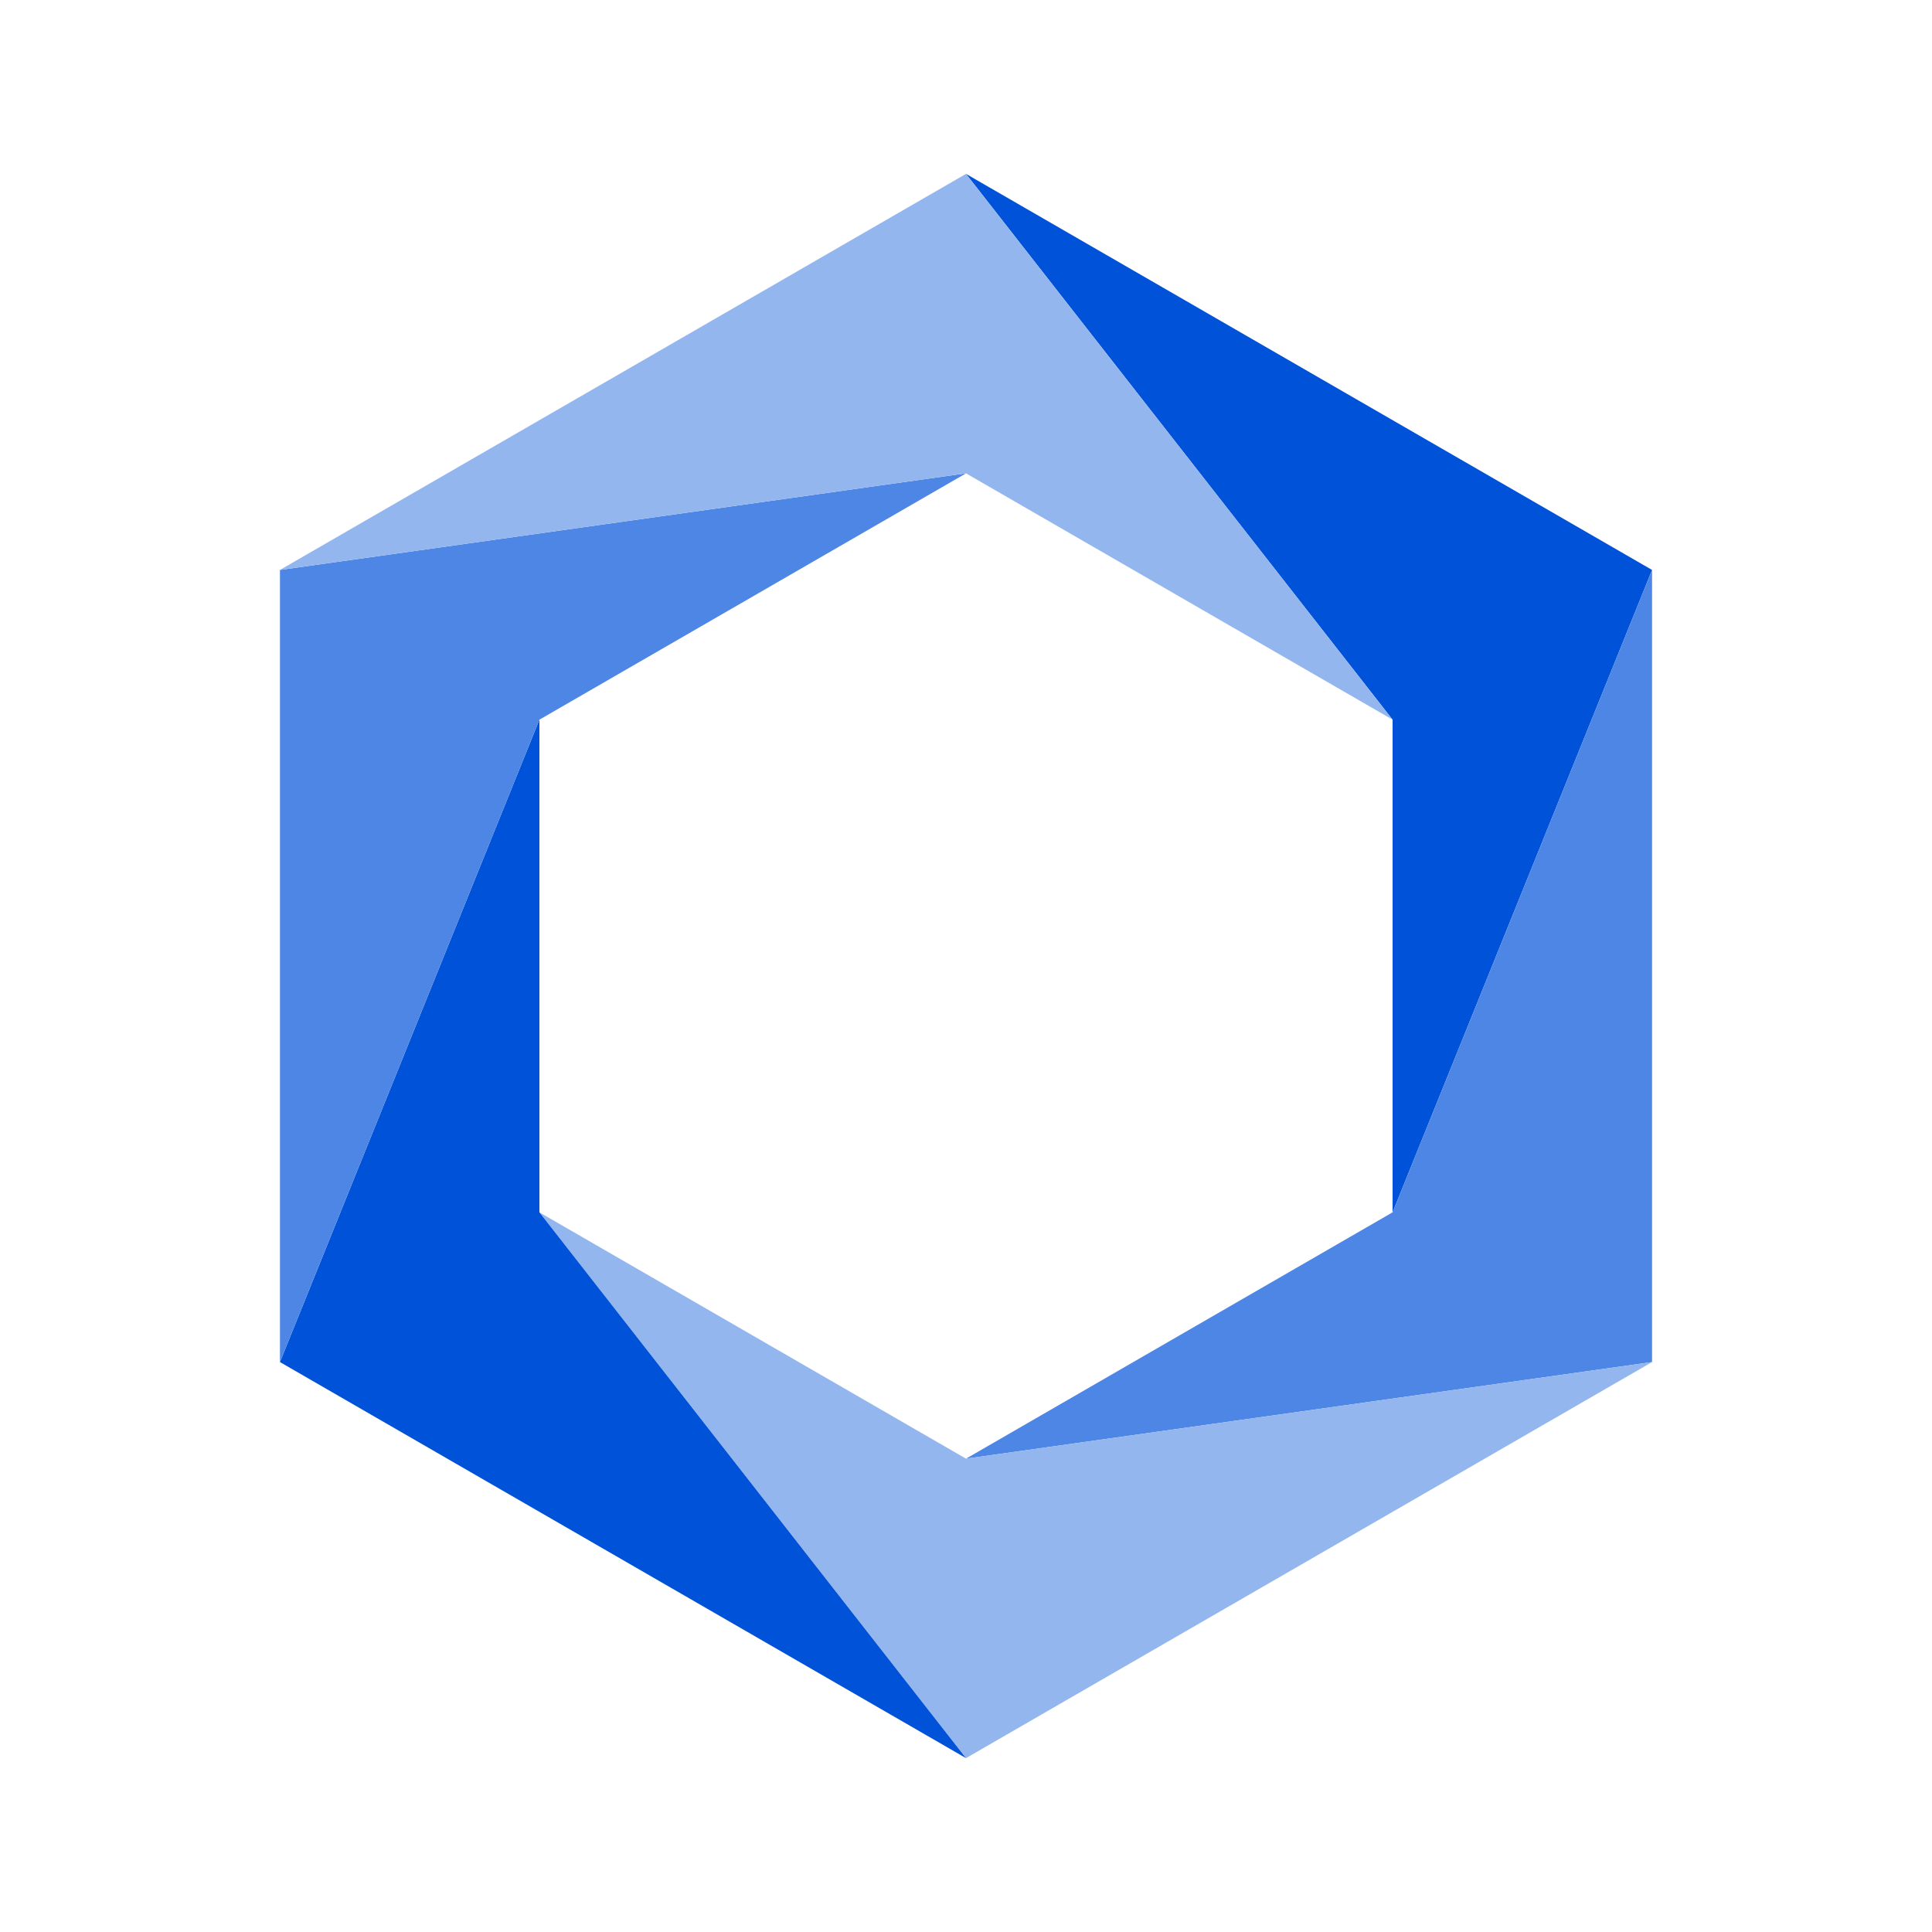
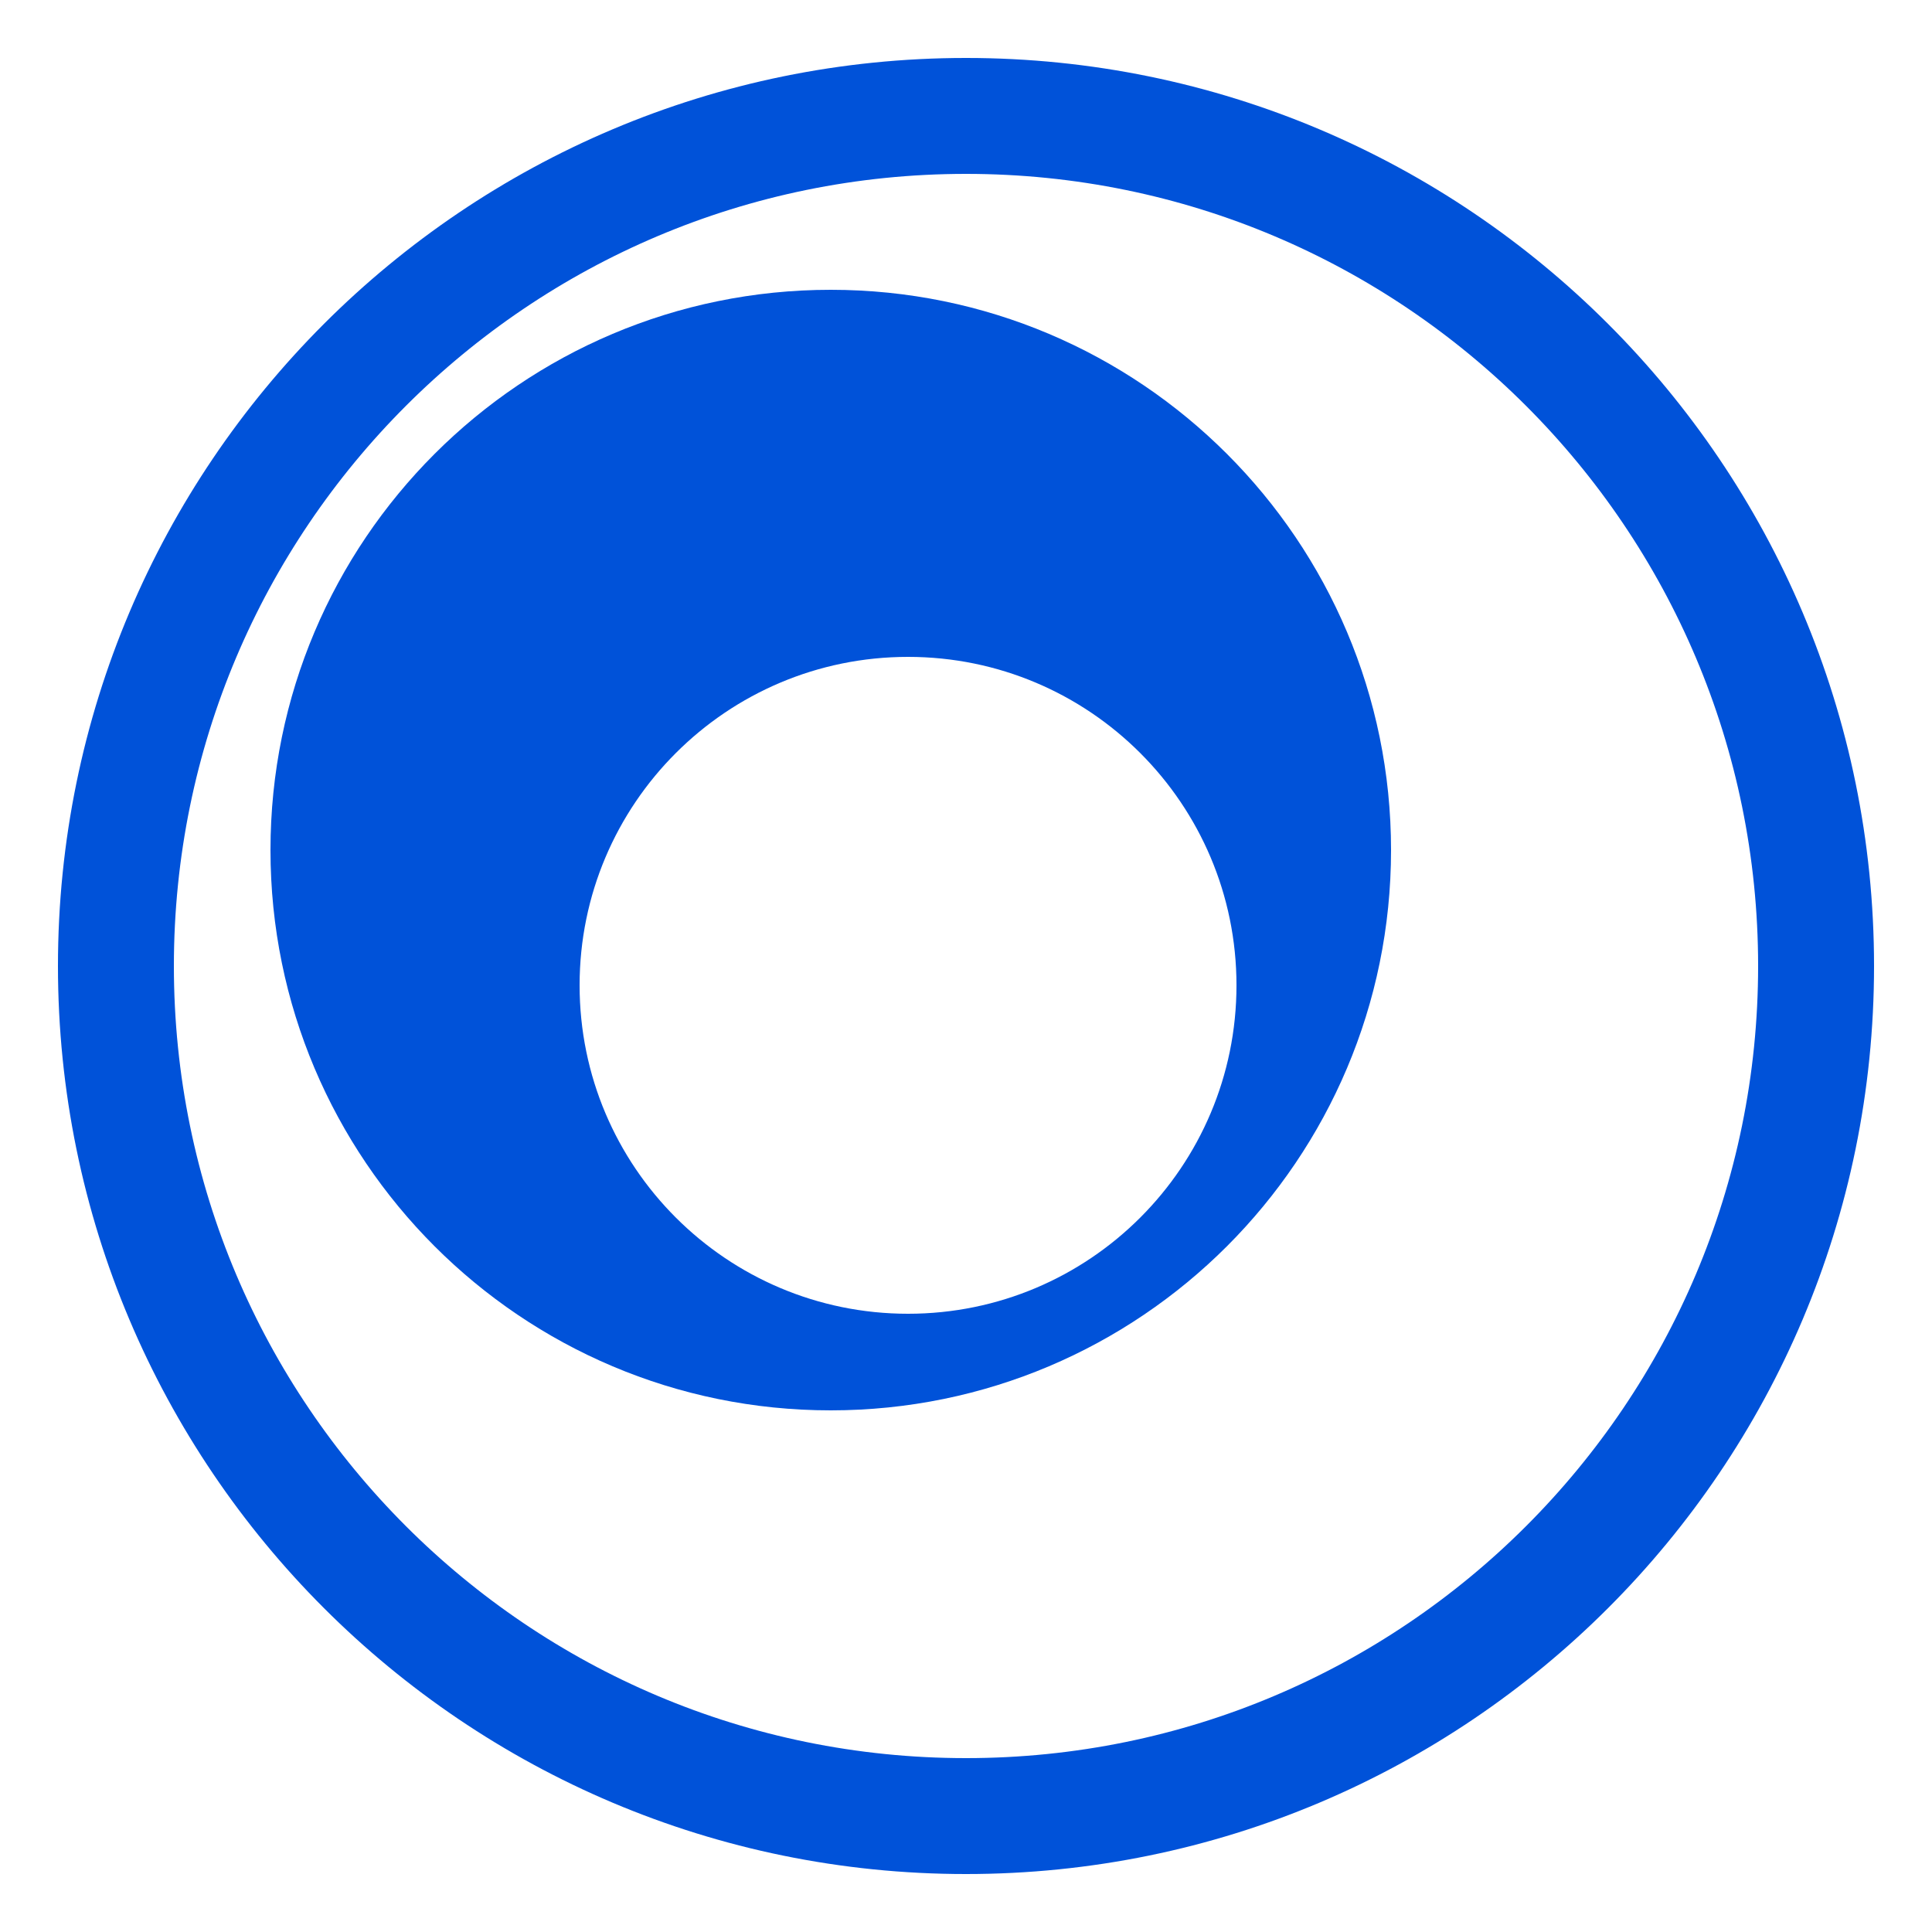
<svg xmlns="http://www.w3.org/2000/svg" width="100" height="100" viewBox="0 0 100 100" fill="none">
-   <path fill="#0052D9" d="M50 9 85.51 29.5 72.08 62.75 72.08 37.25Z" />
-   <path fill="#4D86E4" d="M85.51 29.5 85.51 70.5 50 75.5 72.08 62.75Z" />
-   <path fill="#94B6EF" d="M85.51 70.5 50 91 27.92 62.75 50 75.5Z" />
-   <path fill="#0052D9" d="M50 91 14.49 70.5 27.92 37.25 27.92 62.75Z" />
-   <path fill="#4D86E4" d="M14.49 70.5 14.49 29.5 50 24.5 27.92 37.25Z" />
-   <path fill="#94B6EF" d="M14.49 29.5 50 9 72.08 37.25 50 24.5Z" />
+   <circle cx="50" cy="50" r="44" fill="none" stroke="#0052D9" stroke-width="6" />
+   <path fill="#0052D9" fill-rule="evenodd" d="M72 44a29 29 0 1 1-58 0 29 29 0 1 1 58 0ZM64 51a17 17 0 1 1-34 0 17 17 0 1 1 34 0Z" />
</svg>
